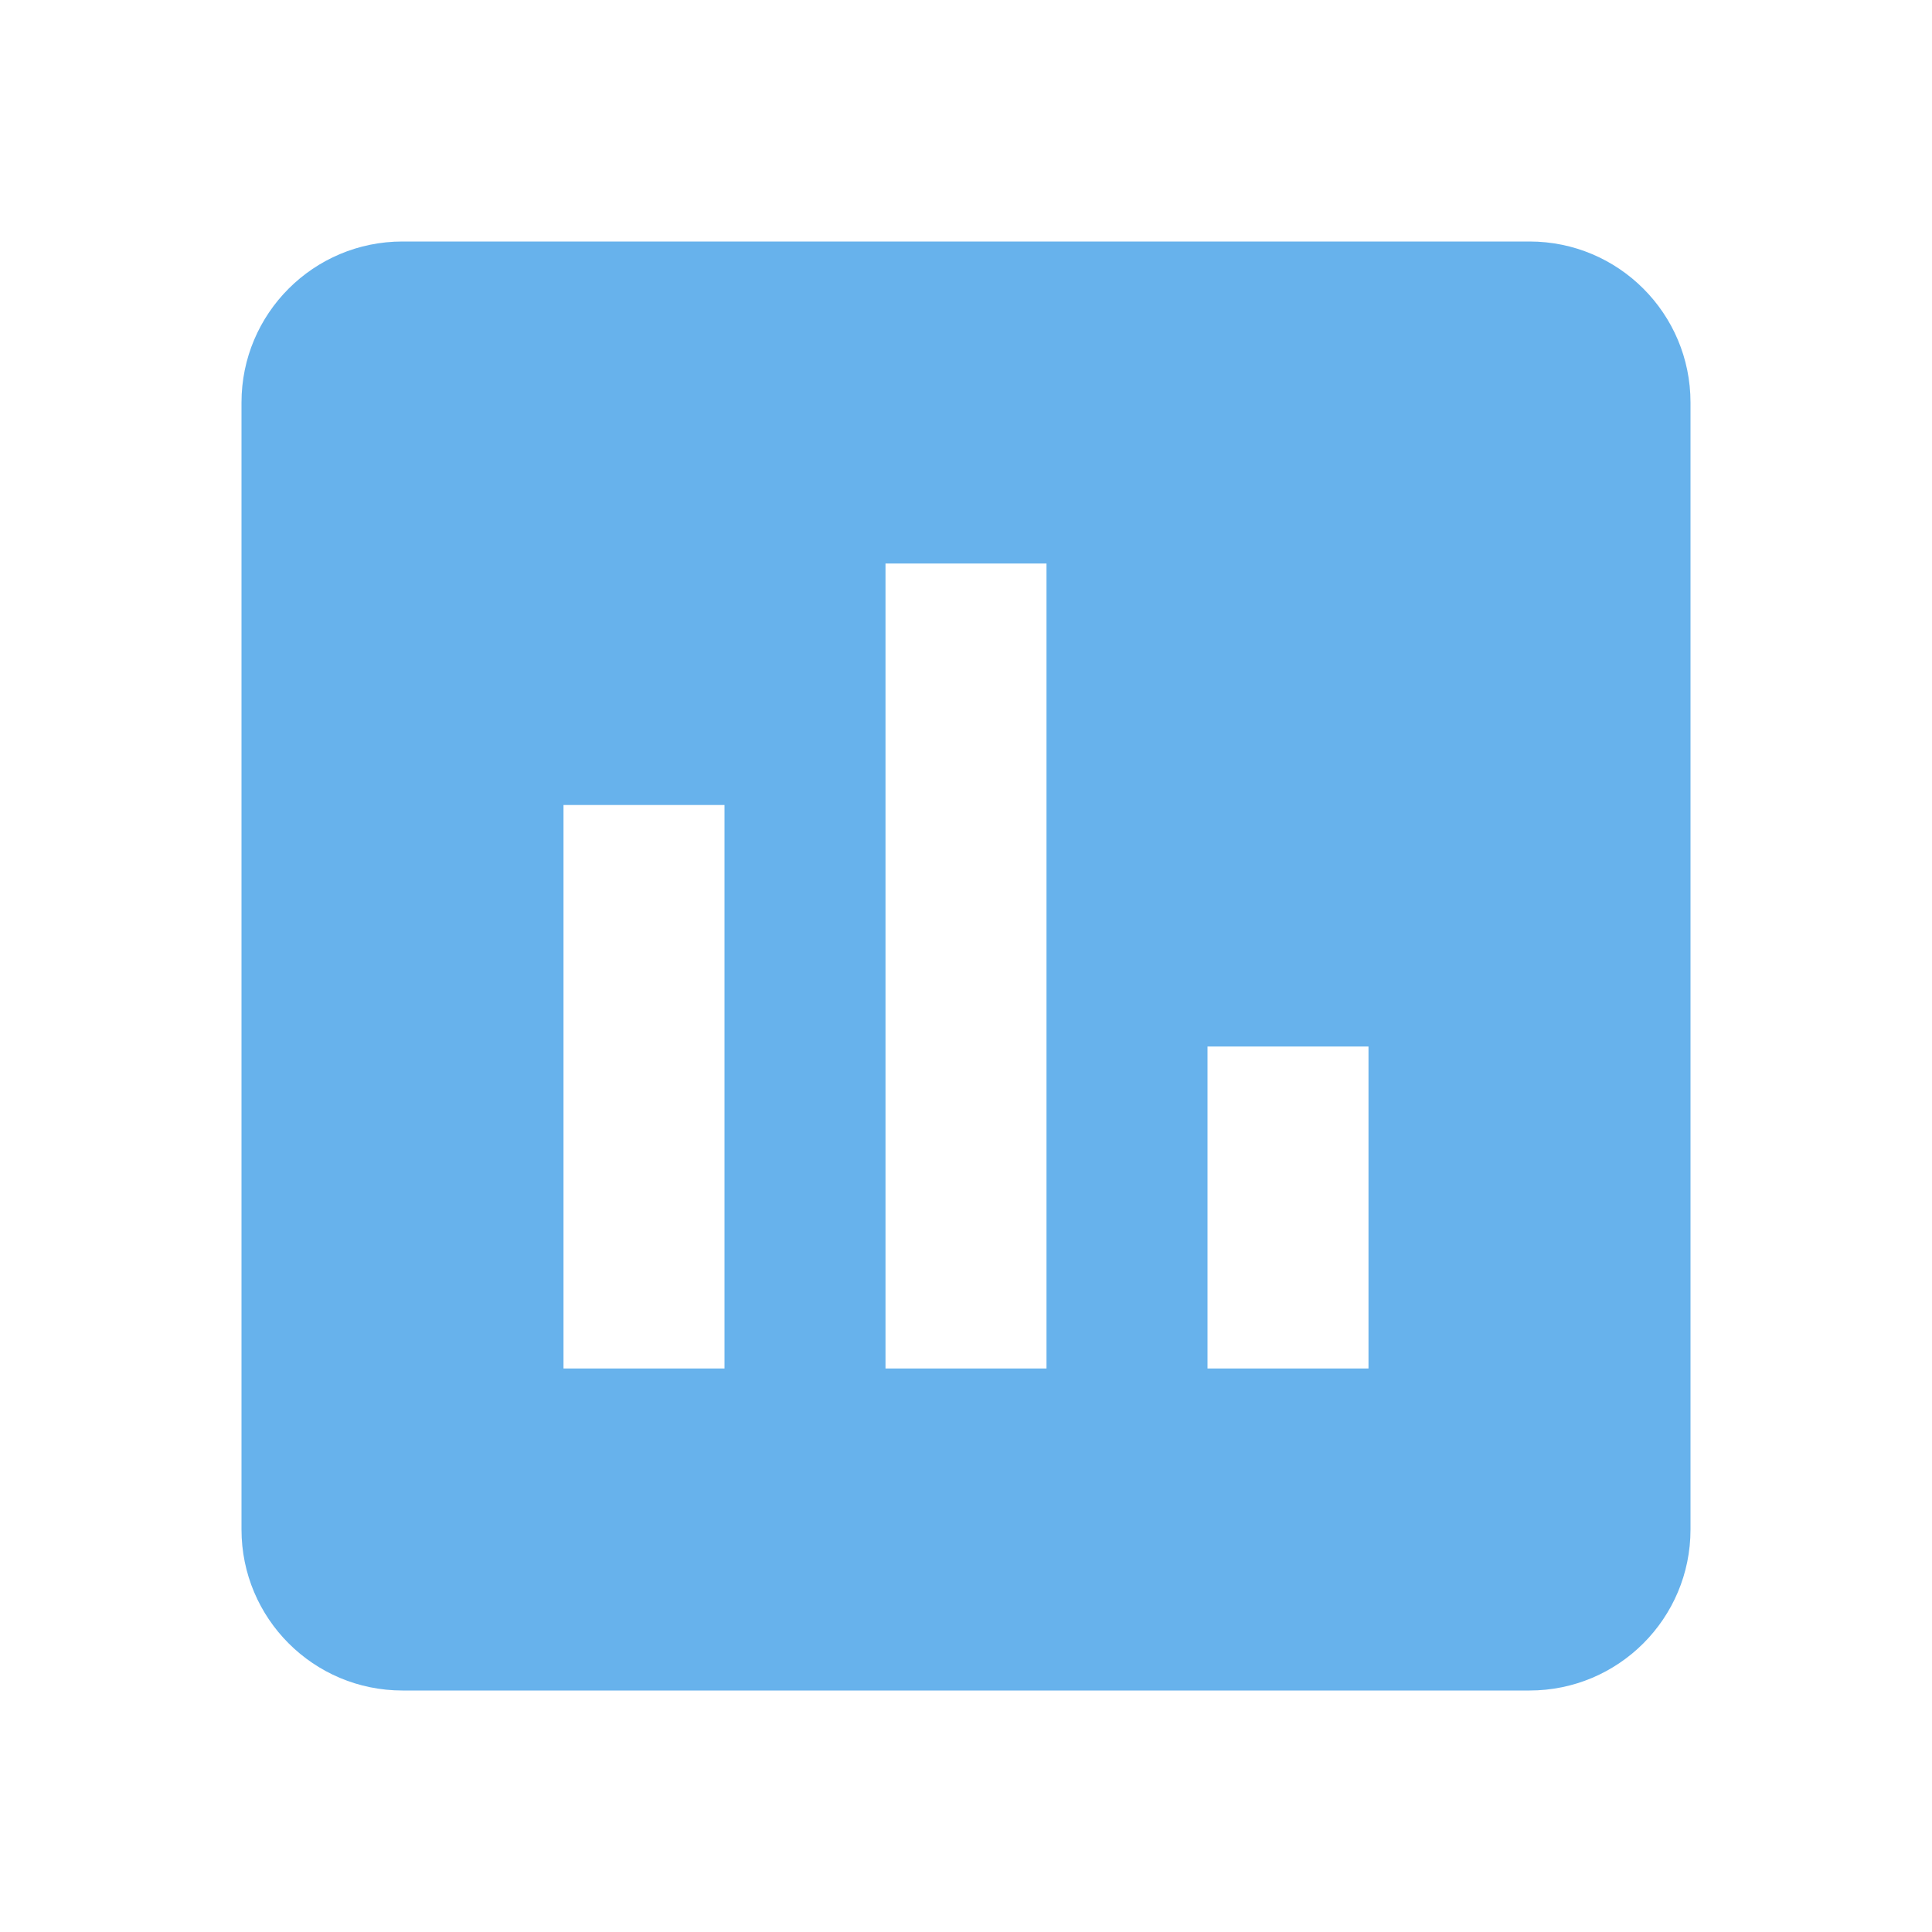
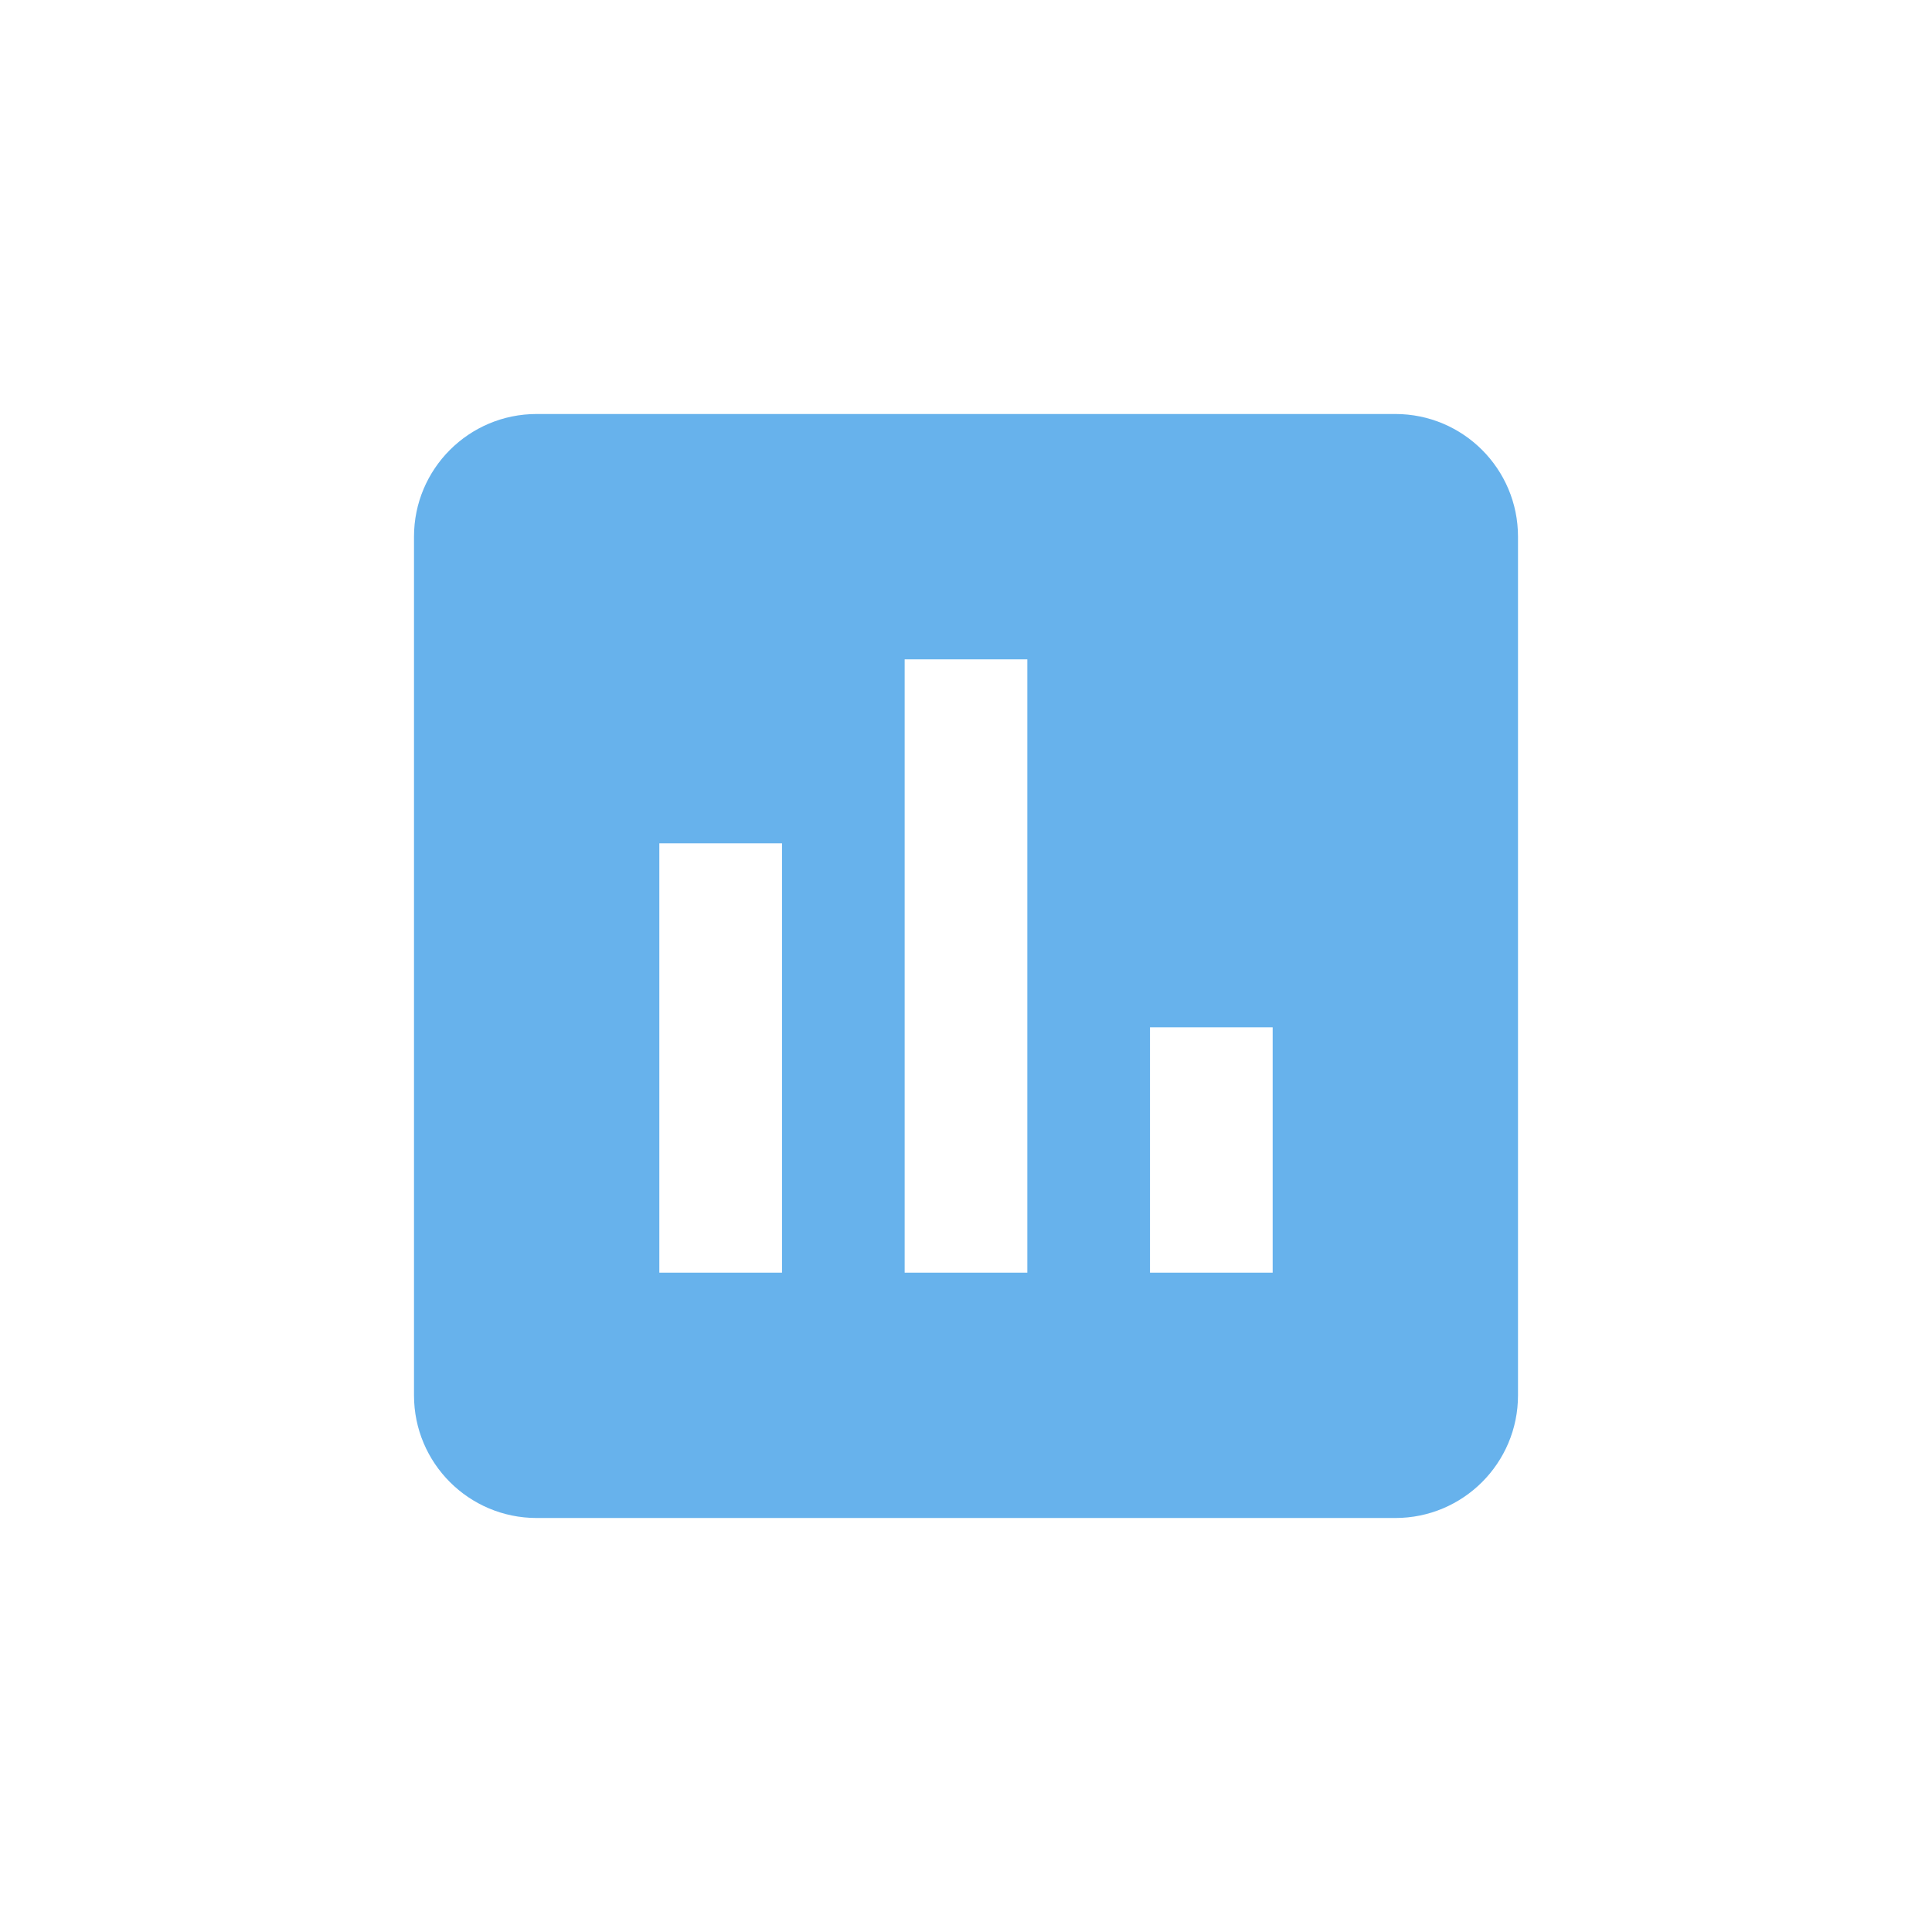
- <svg xmlns="http://www.w3.org/2000/svg" width="100%" height="100%" viewBox="0 0 48 48" version="1.1" xml:space="preserve" style="fill-rule:evenodd;clip-rule:evenodd;stroke-linejoin:round;stroke-miterlimit:1.414;">
-   <path d="M38,6l-28,0c-2.21,0 -4,1.79 -4,4l0,28c0,2.21 1.79,4 4,4l28,0c2.21,0 4,-1.79 4,-4l0,-28c0,-2.21 -1.79,-4 -4,-4ZM18,34l-4,0l0,-14l4,0l0,14ZM26,34l-4,0l0,-20l4,0l0,20ZM34,34l-4,0l0,-8l4,0l0,8Z" style="fill:#67b2ec;fill-rule:nonzero;" />
+ <svg xmlns="http://www.w3.org/2000/svg" width="100%" height="100%" viewBox="0 0 140 140" version="1.1" xml:space="preserve" style="fill-rule:evenodd;clip-rule:evenodd;stroke-linejoin:round;stroke-miterlimit:1.414;">
+   <g id="Layer1">
+     <path d="M101.111,30l-62.222,0c-4.911,0 -8.889,3.978 -8.889,8.889l0,62.222c0,4.911 3.978,8.889 8.889,8.889l62.222,0c4.911,0 8.889,-3.978 8.889,-8.889l0,-62.222c0,-4.911 -3.978,-8.889 -8.889,-8.889ZM56.667,92.222l-8.889,0l0,-31.111l8.889,0l0,31.111ZM74.444,92.222l-8.889,0l0,-44.444l8.889,0l0,44.444ZM92.222,92.222l-8.889,0l0,-17.778l8.889,0l0,17.778Z" style="fill:#67b2ec;fill-rule:nonzero;" />
+   </g>
</svg>
